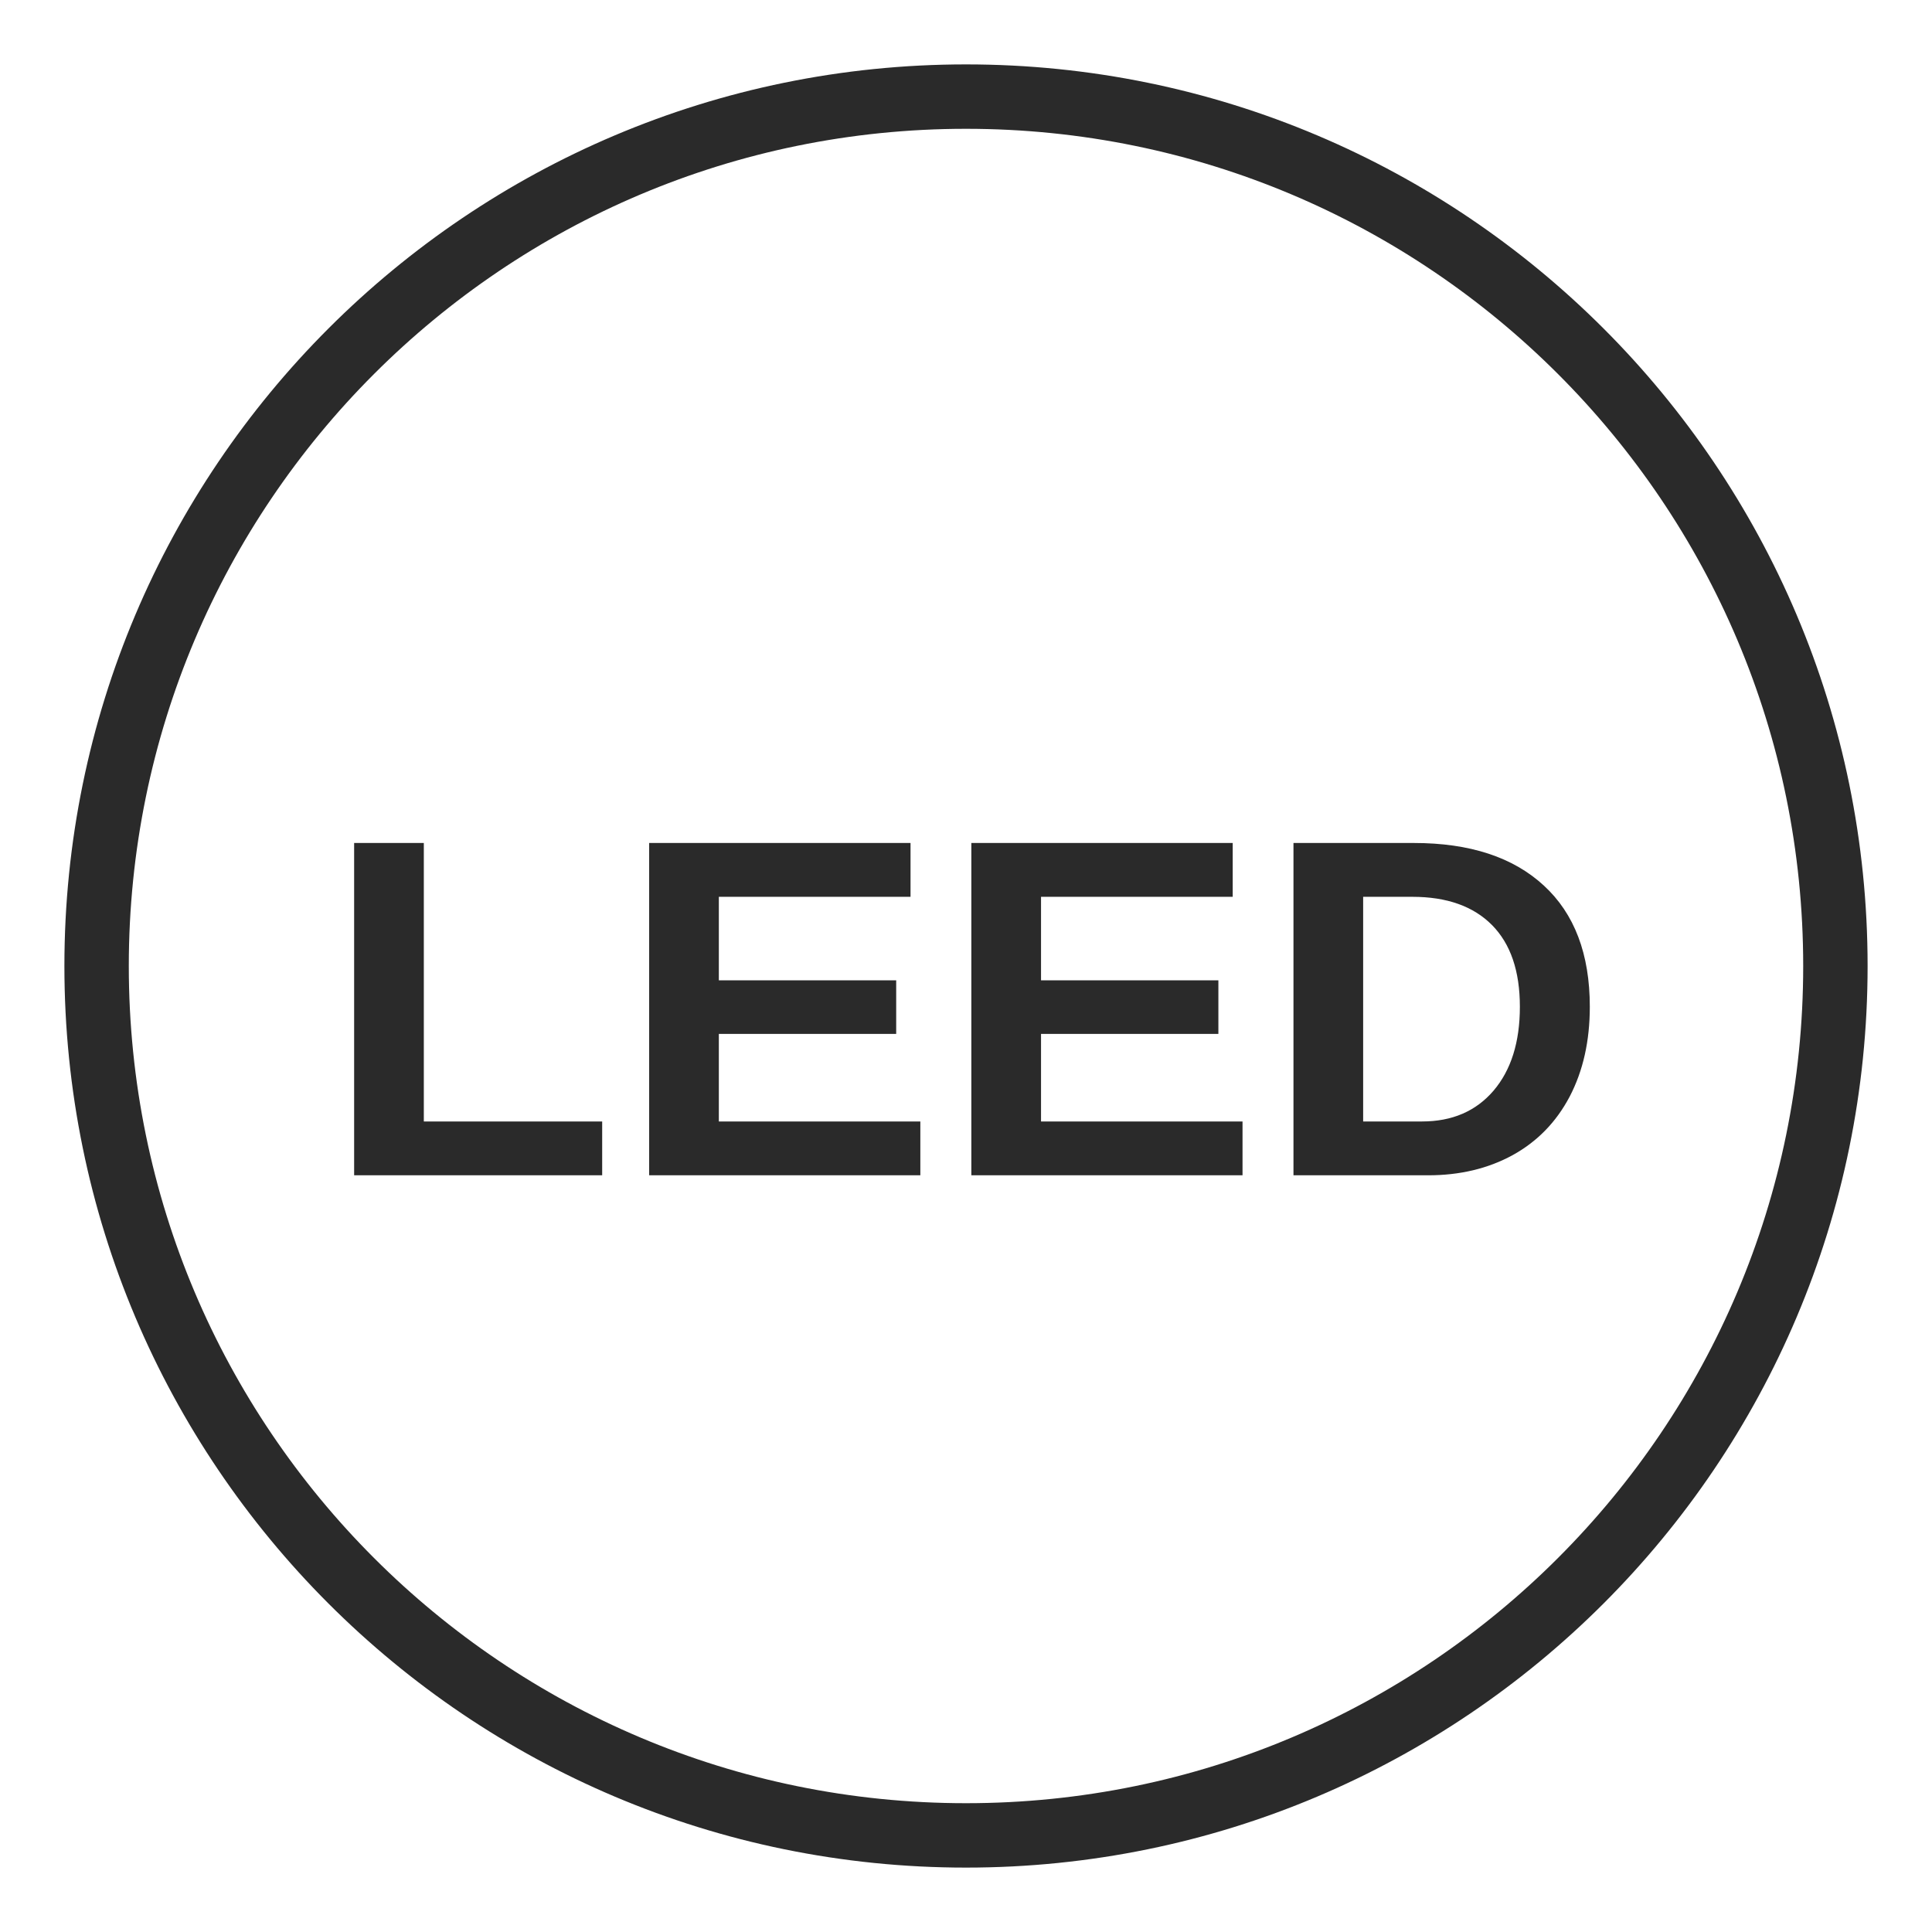
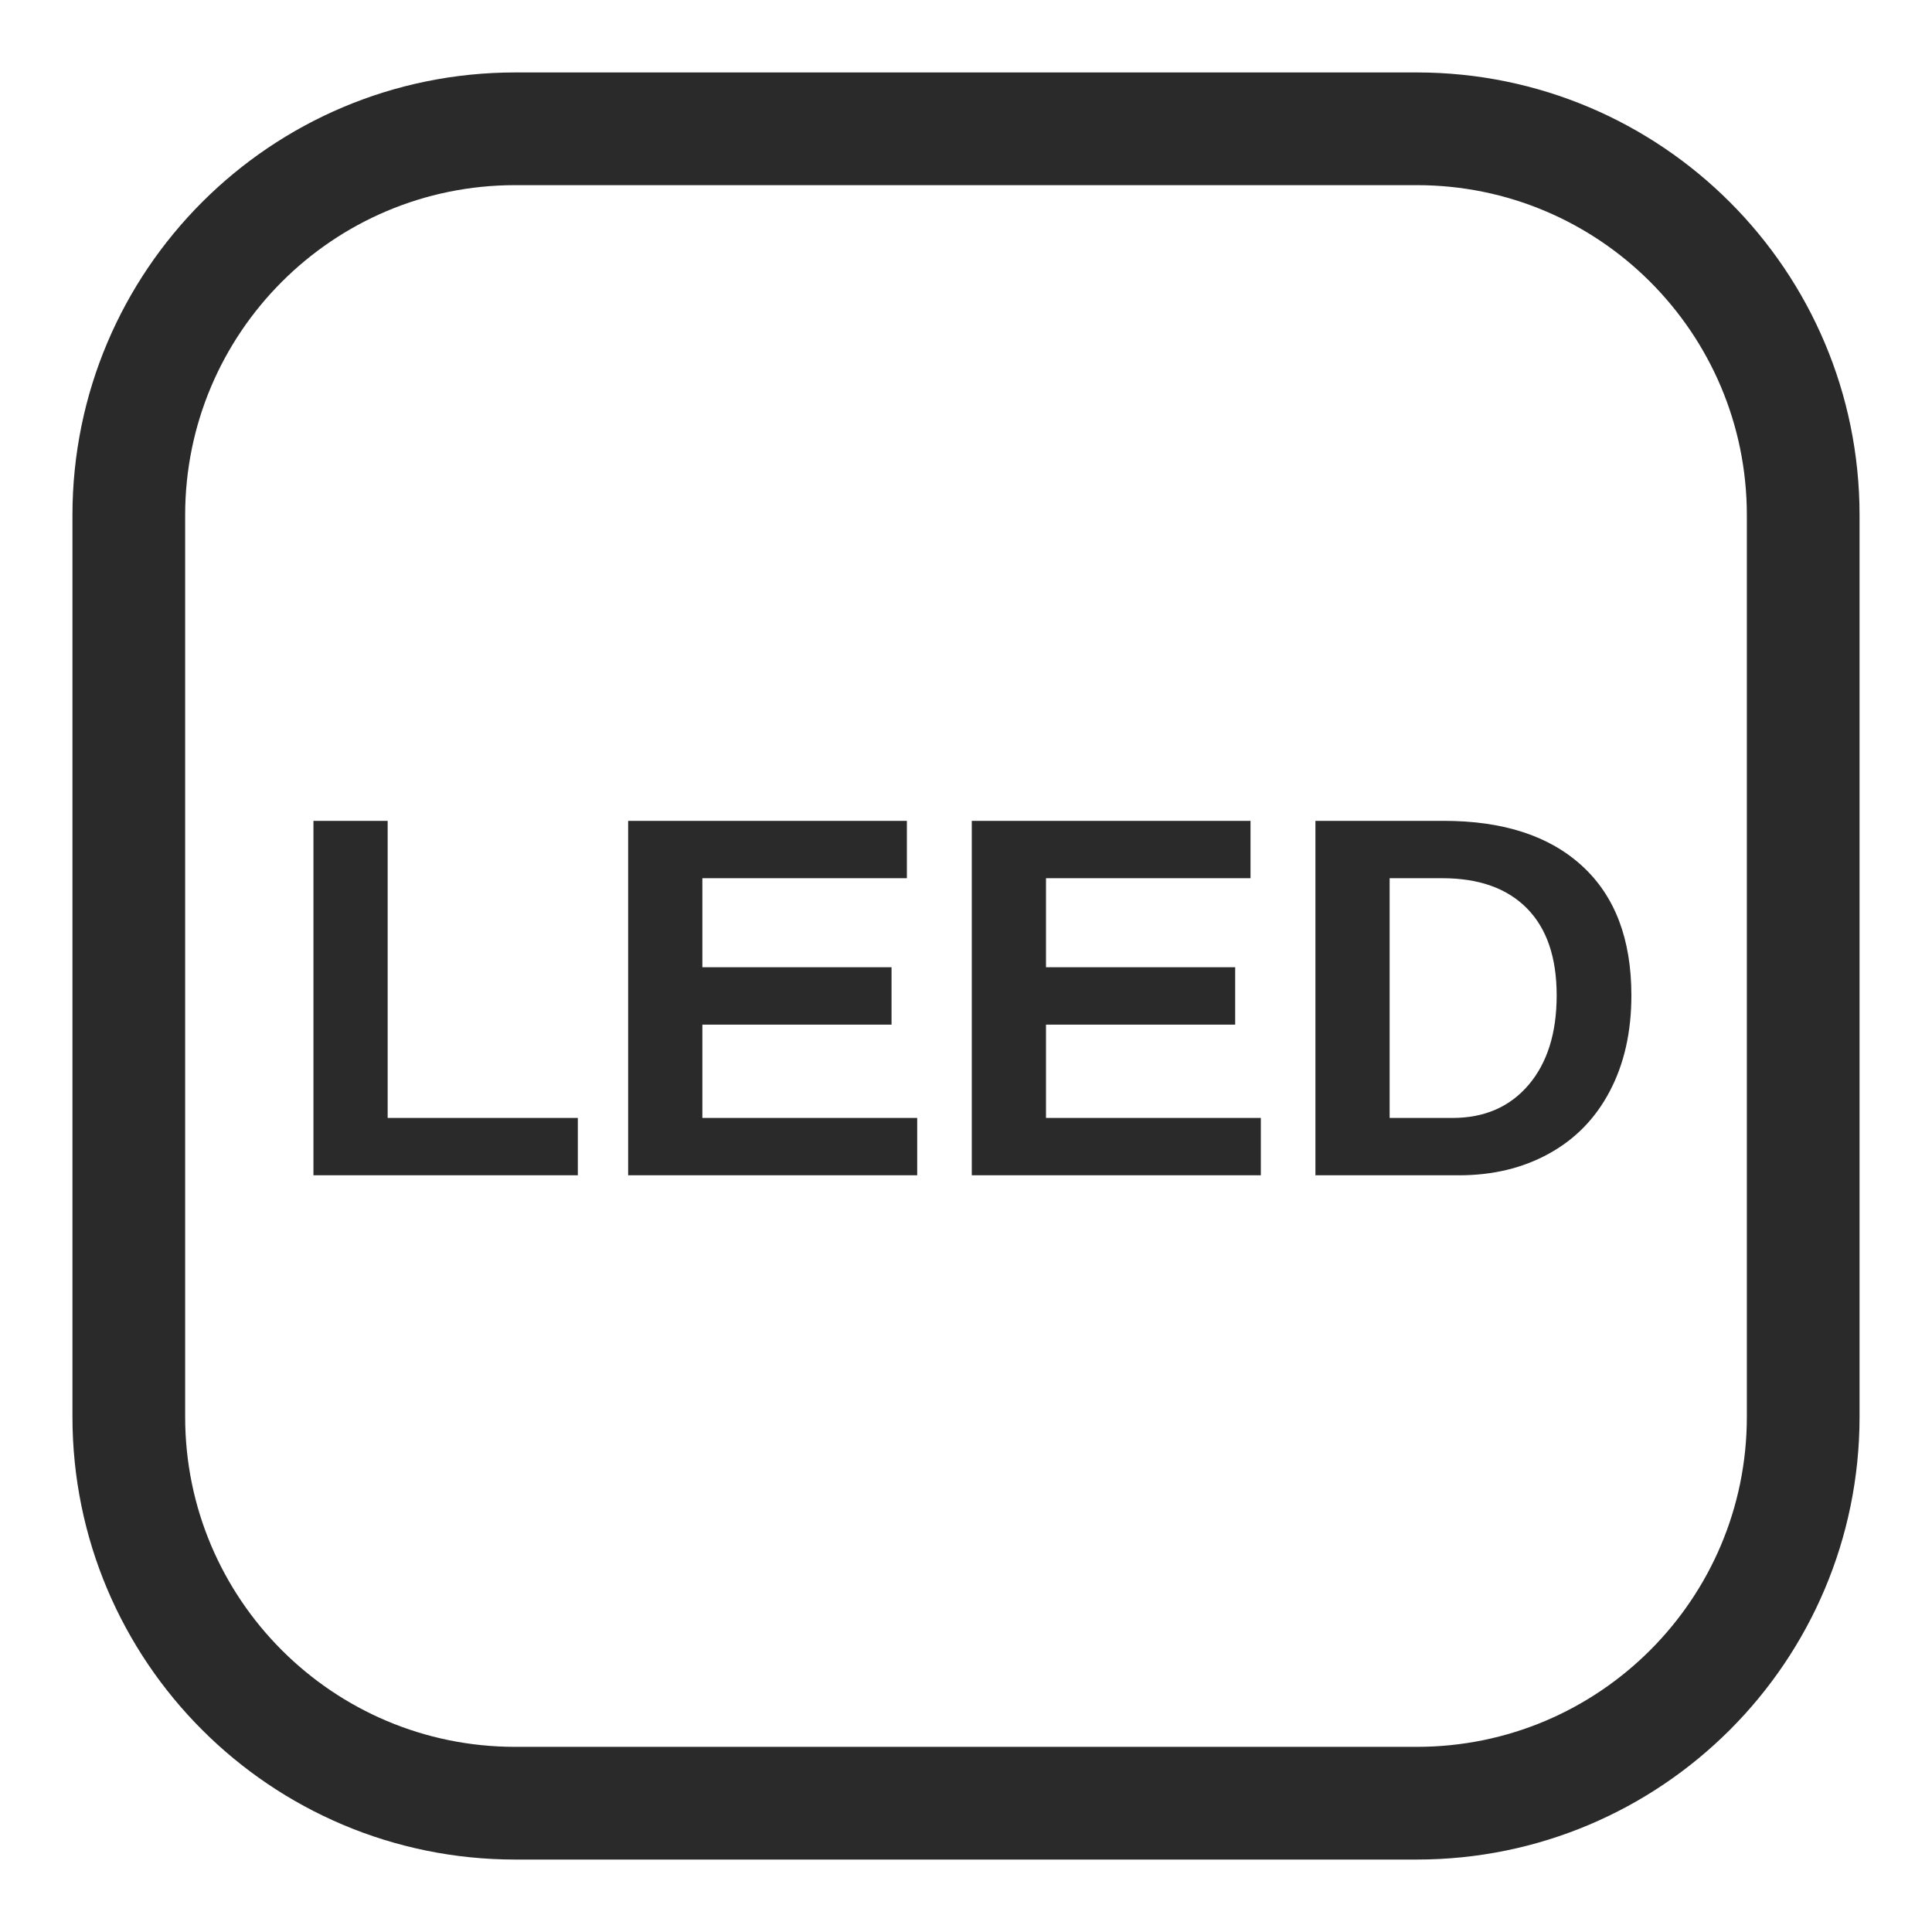
<svg xmlns="http://www.w3.org/2000/svg" viewBox="0 0 120 120">
-   <circle cx="60" cy="60" r="54" fill="none" stroke="#2A2A2A" stroke-width="4" />
-   <text x="60" y="73" font-family="Arial, sans-serif" font-weight="900" font-size="30" text-anchor="middle" fill="#2A2A2A">LEED</text>
+   <rect x="8" y="8" width="104" height="104" rx="24" fill="none" stroke="#2A2A2A" stroke-width="7" />
+   <text x="60" y="73" font-family="Arial, sans-serif" font-weight="900" font-size="32" text-anchor="middle" fill="#2A2A2A">LEED</text>
</svg>
